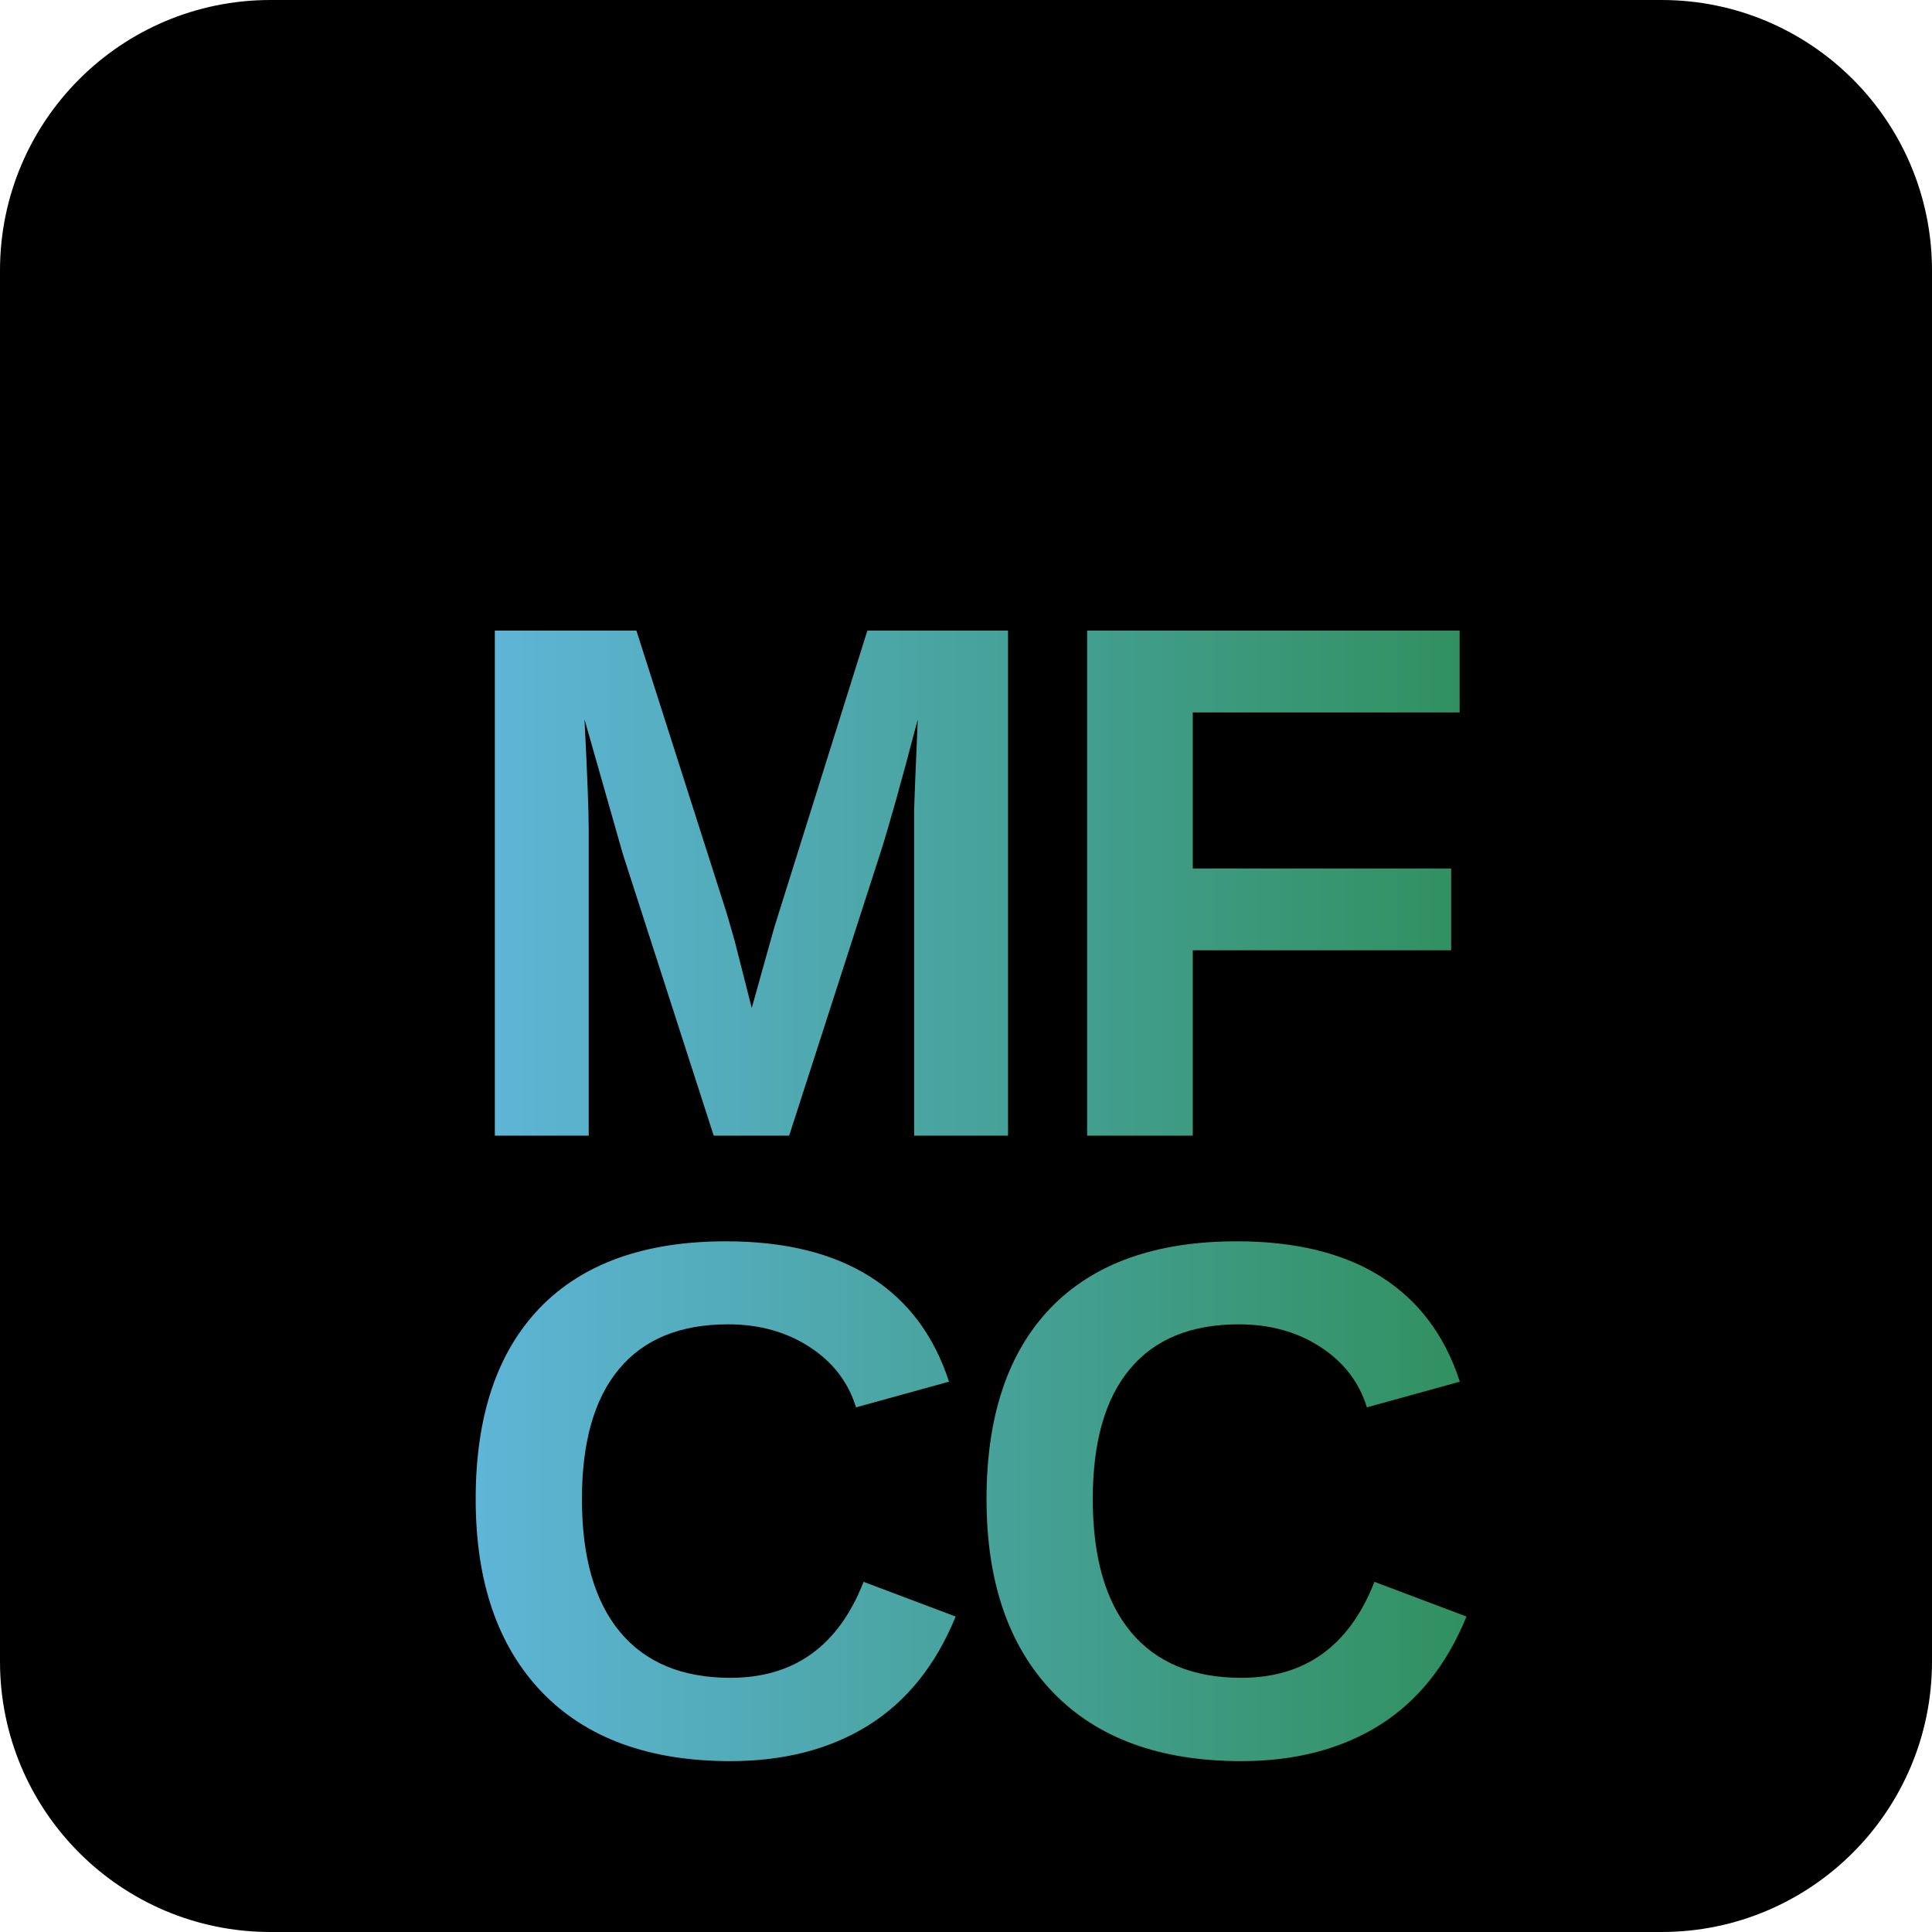
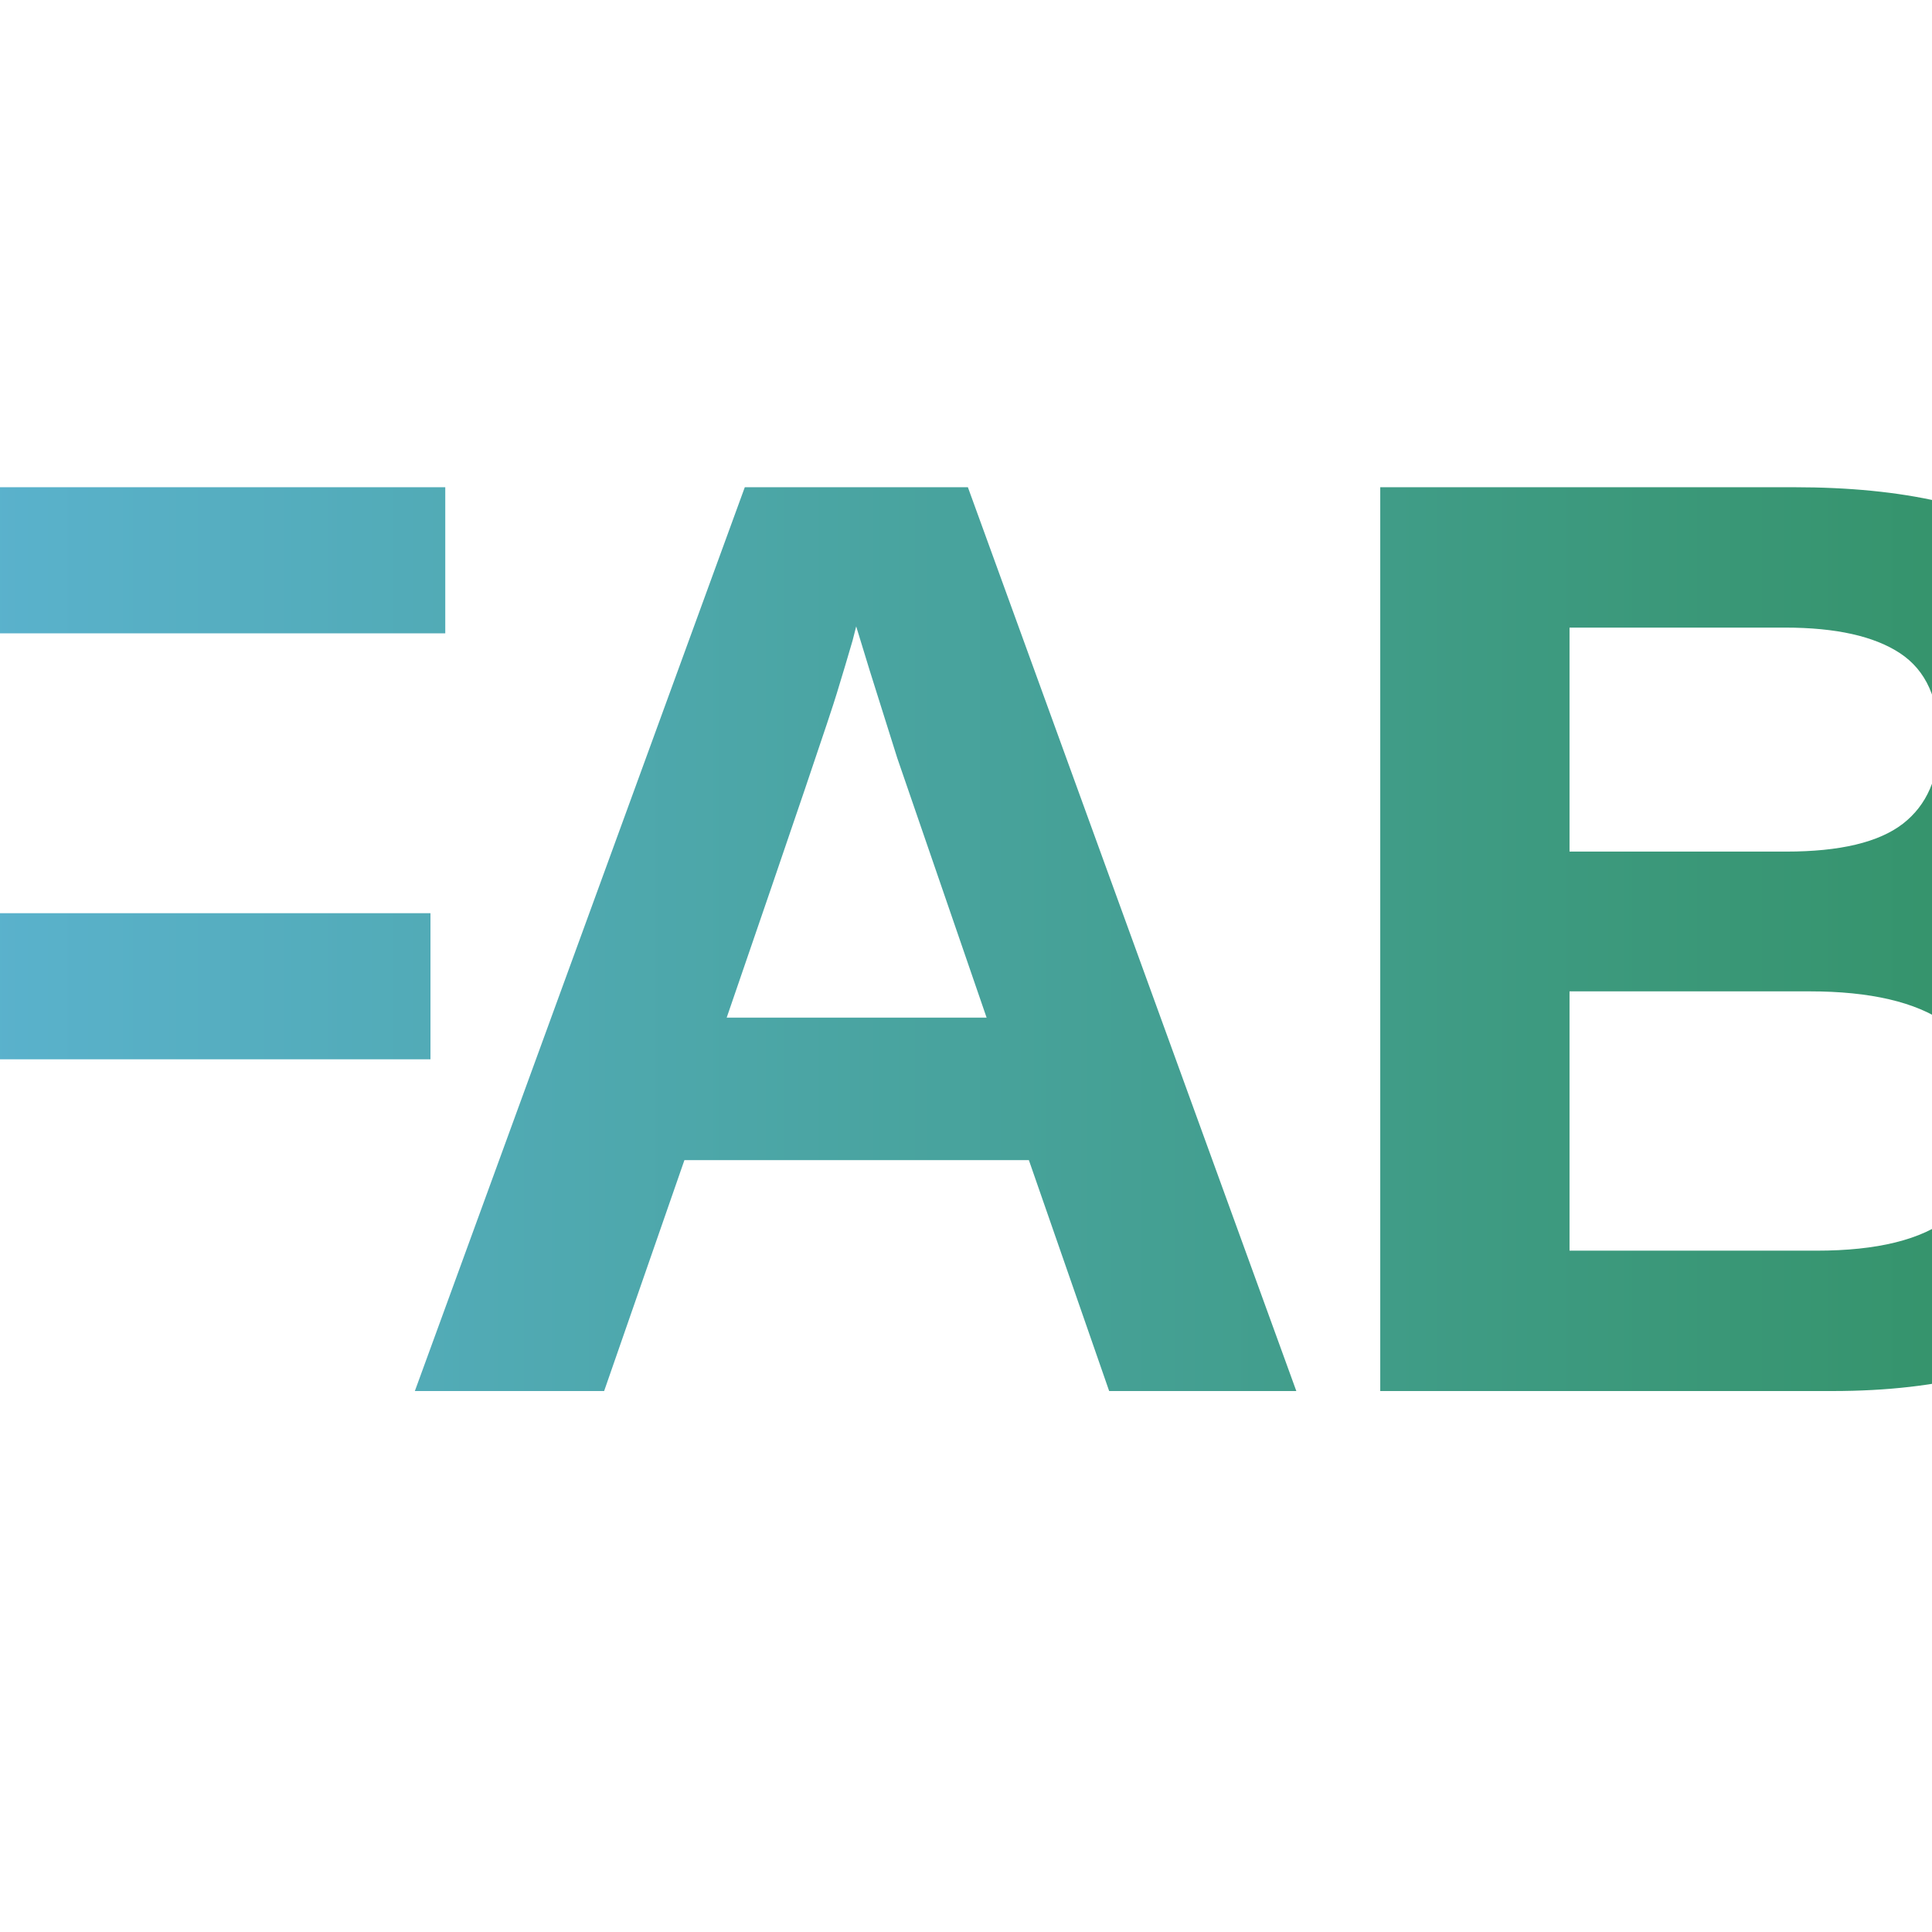
<svg xmlns="http://www.w3.org/2000/svg" viewBox="0 0 100 100">
  <defs>
    <linearGradient id="g" x1="0%" y1="0%" x2="100%" y2="0%">
      <stop offset="0%" stop-color="#5EB5D7" />
      <stop offset="100%" stop-color="#319060" />
    </linearGradient>
  </defs>
-   <rect width="100" height="100" rx="14" fill="#000000" />
-   <text x="50" y="48" text-anchor="middle" dominant-baseline="middle" font-family="Arial Black, Arial, sans-serif" font-weight="900" font-size="38" fill="url(#g)" letter-spacing="-1">MF</text>
-   <text x="50" y="80" text-anchor="middle" dominant-baseline="middle" font-family="Arial Black, Arial, sans-serif" font-weight="900" font-size="38" fill="url(#g)" letter-spacing="-1">CC</text>
+   <text x="50" y="72" text-anchor="middle" font-family="Arial Black, Arial, sans-serif" font-weight="900" font-size="68" fill="url(#g)" letter-spacing="-2">FAB</text>
</svg>
